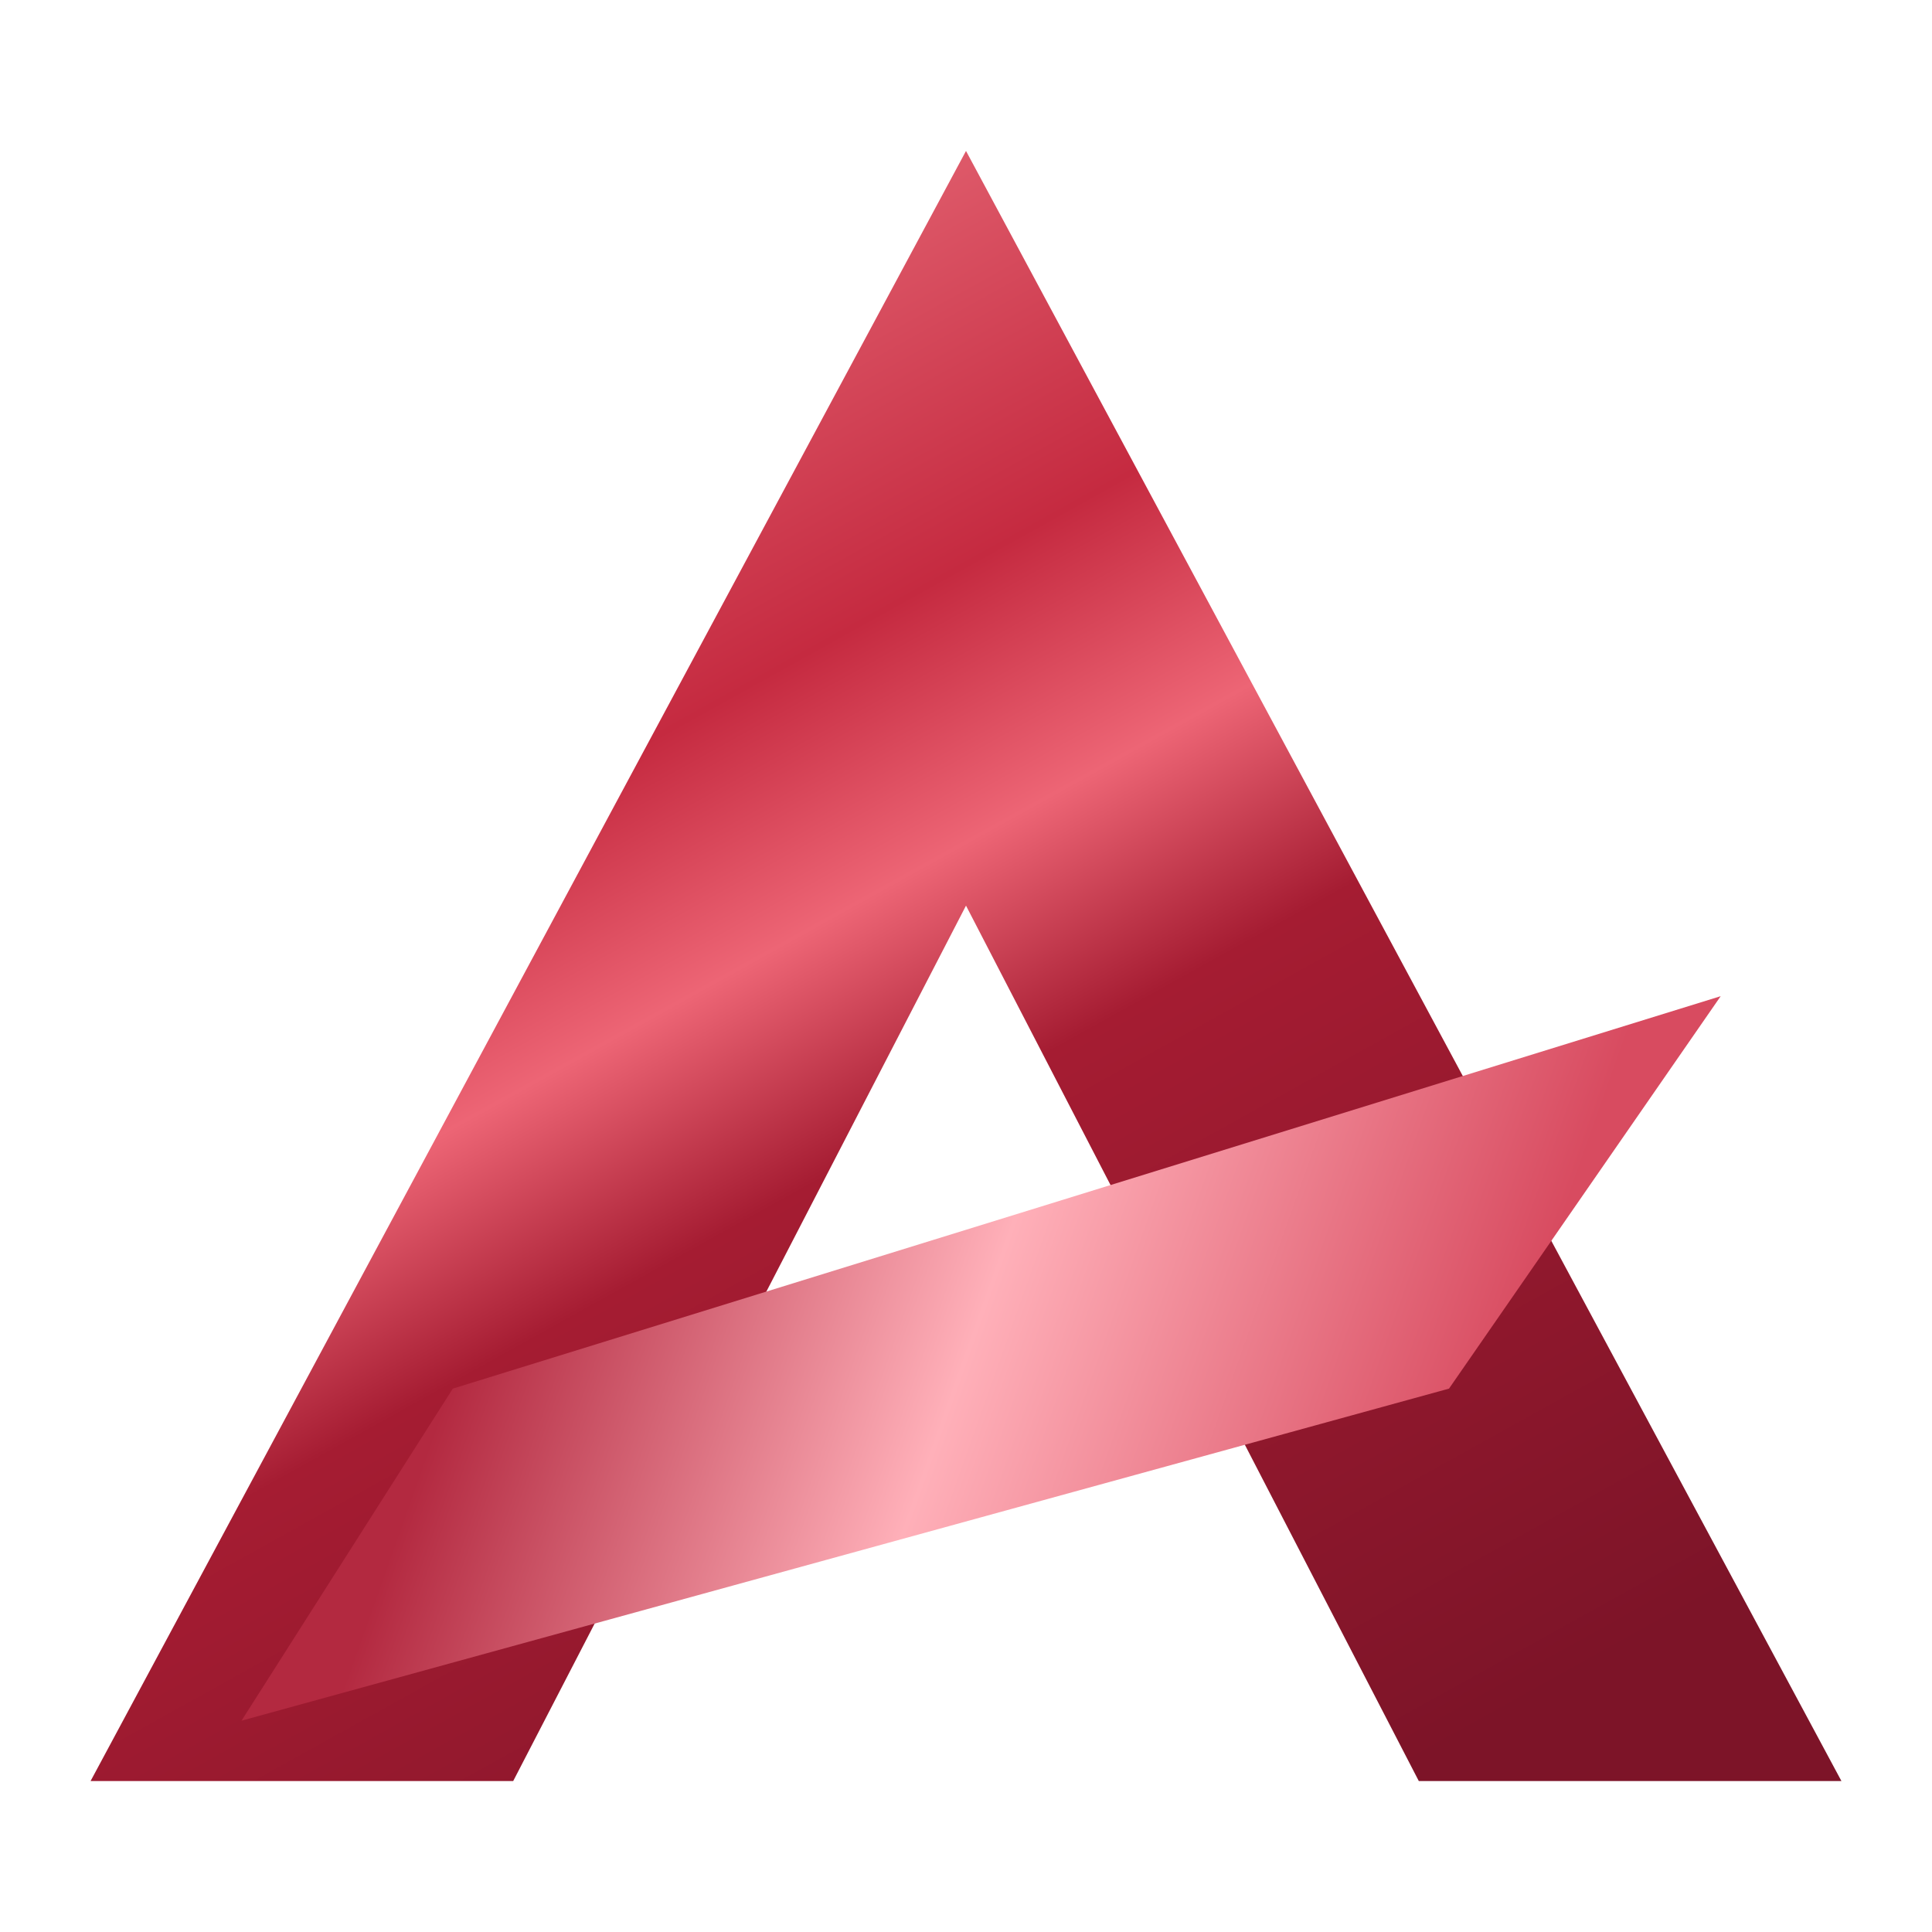
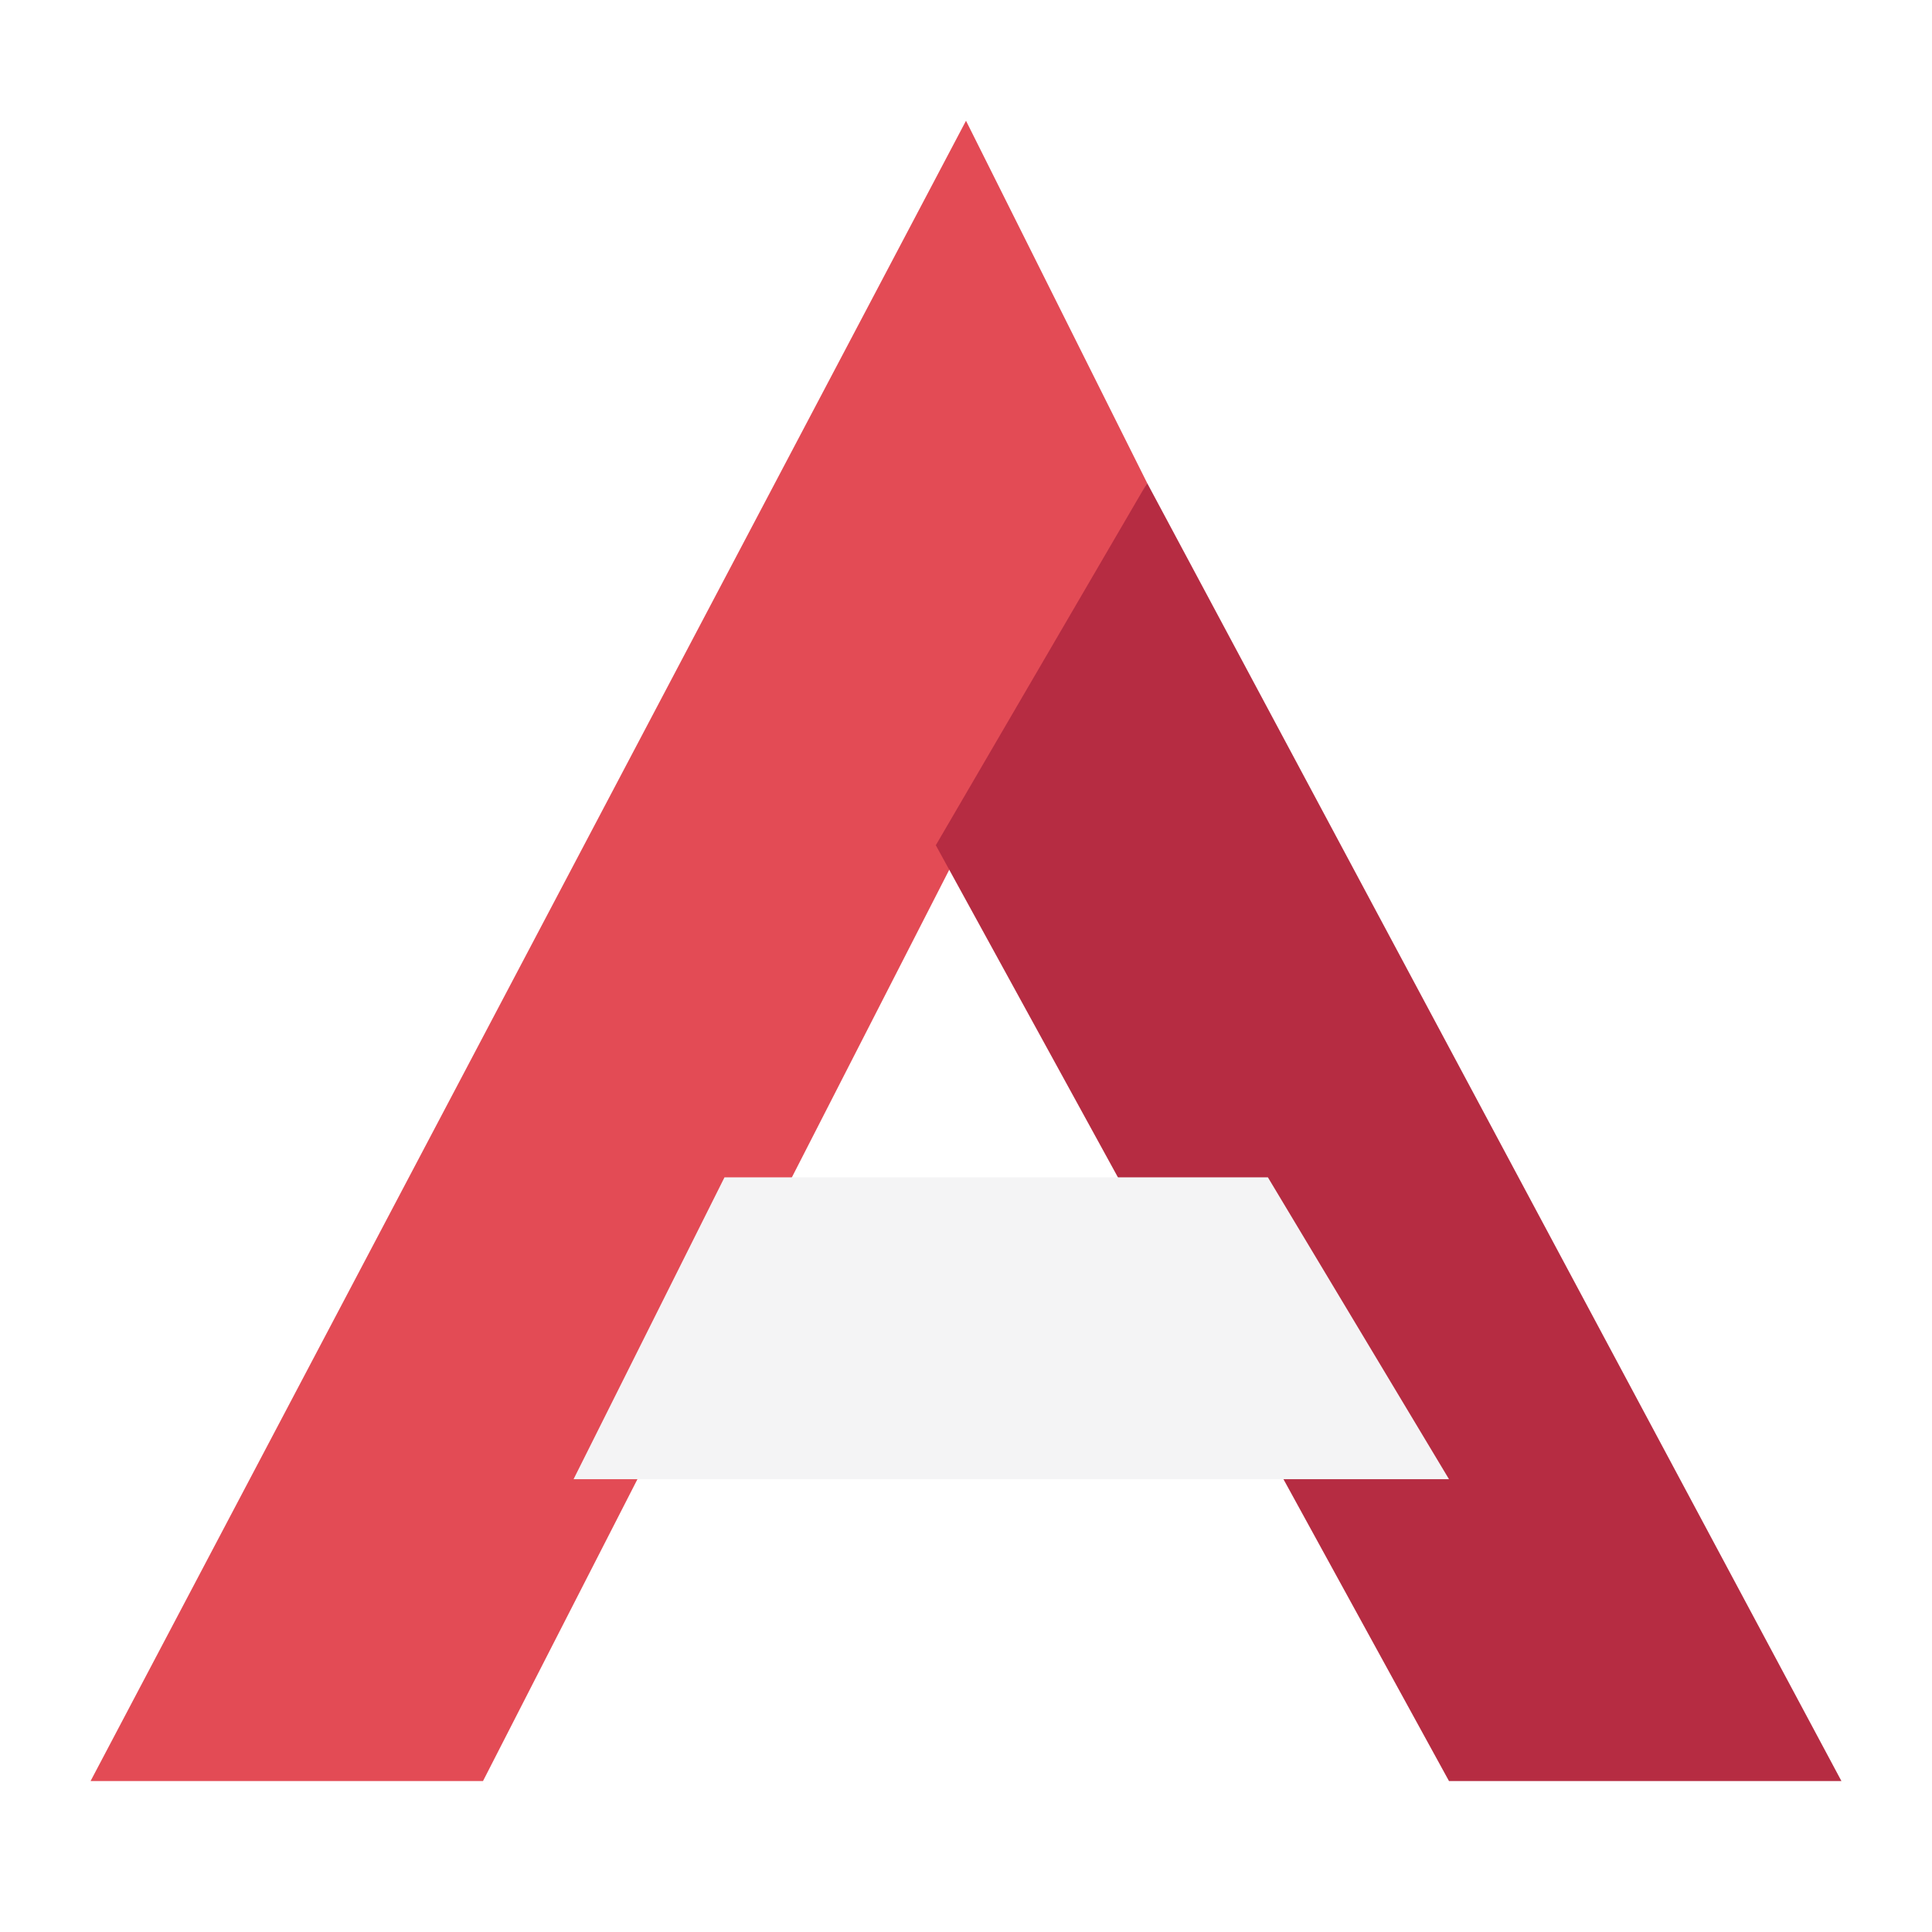
<svg xmlns="http://www.w3.org/2000/svg" viewBox="0 0 64 64" fill="none">
-   <defs>
-     <linearGradient id="ruby" x1="16" y1="5" x2="46" y2="59" gradientUnits="userSpaceOnUse">
-       <stop stop-color="#ee7884" />
-       <stop offset=".32" stop-color="#c52a40" />
-       <stop offset=".45" stop-color="#ed6575" />
-       <stop offset=".57" stop-color="#a51c32" />
-       <stop offset="1" stop-color="#7d1428" />
-     </linearGradient>
-     <linearGradient id="shine" x1="17" y1="40" x2="48" y2="51" gradientUnits="userSpaceOnUse">
-       <stop stop-color="#b32940" />
-       <stop offset=".48" stop-color="#ffb0b9" />
-       <stop offset="1" stop-color="#d84b60" />
-     </linearGradient>
-   </defs>
-   <path fill="url(#ruby)" d="M32 5 61 59H47L32 30 17 59H3L32 5Z" />
-   <path fill="url(#shine)" d="m15 46 42-13-9 13-40 11 7-11Z" />
+   <path fill="#E34B55" d="M32 4 L38 16 L16 59 L3 59 L32 4 Z" />
+   <path fill="#B62C42" d="M38 16 L61 59 L48 59 L31 28 L38 16 Z" />
+   <path fill="#F4F4F5" d="M24 39 L42 39 L48 49 L19 49 L24 39 Z" />
</svg>
